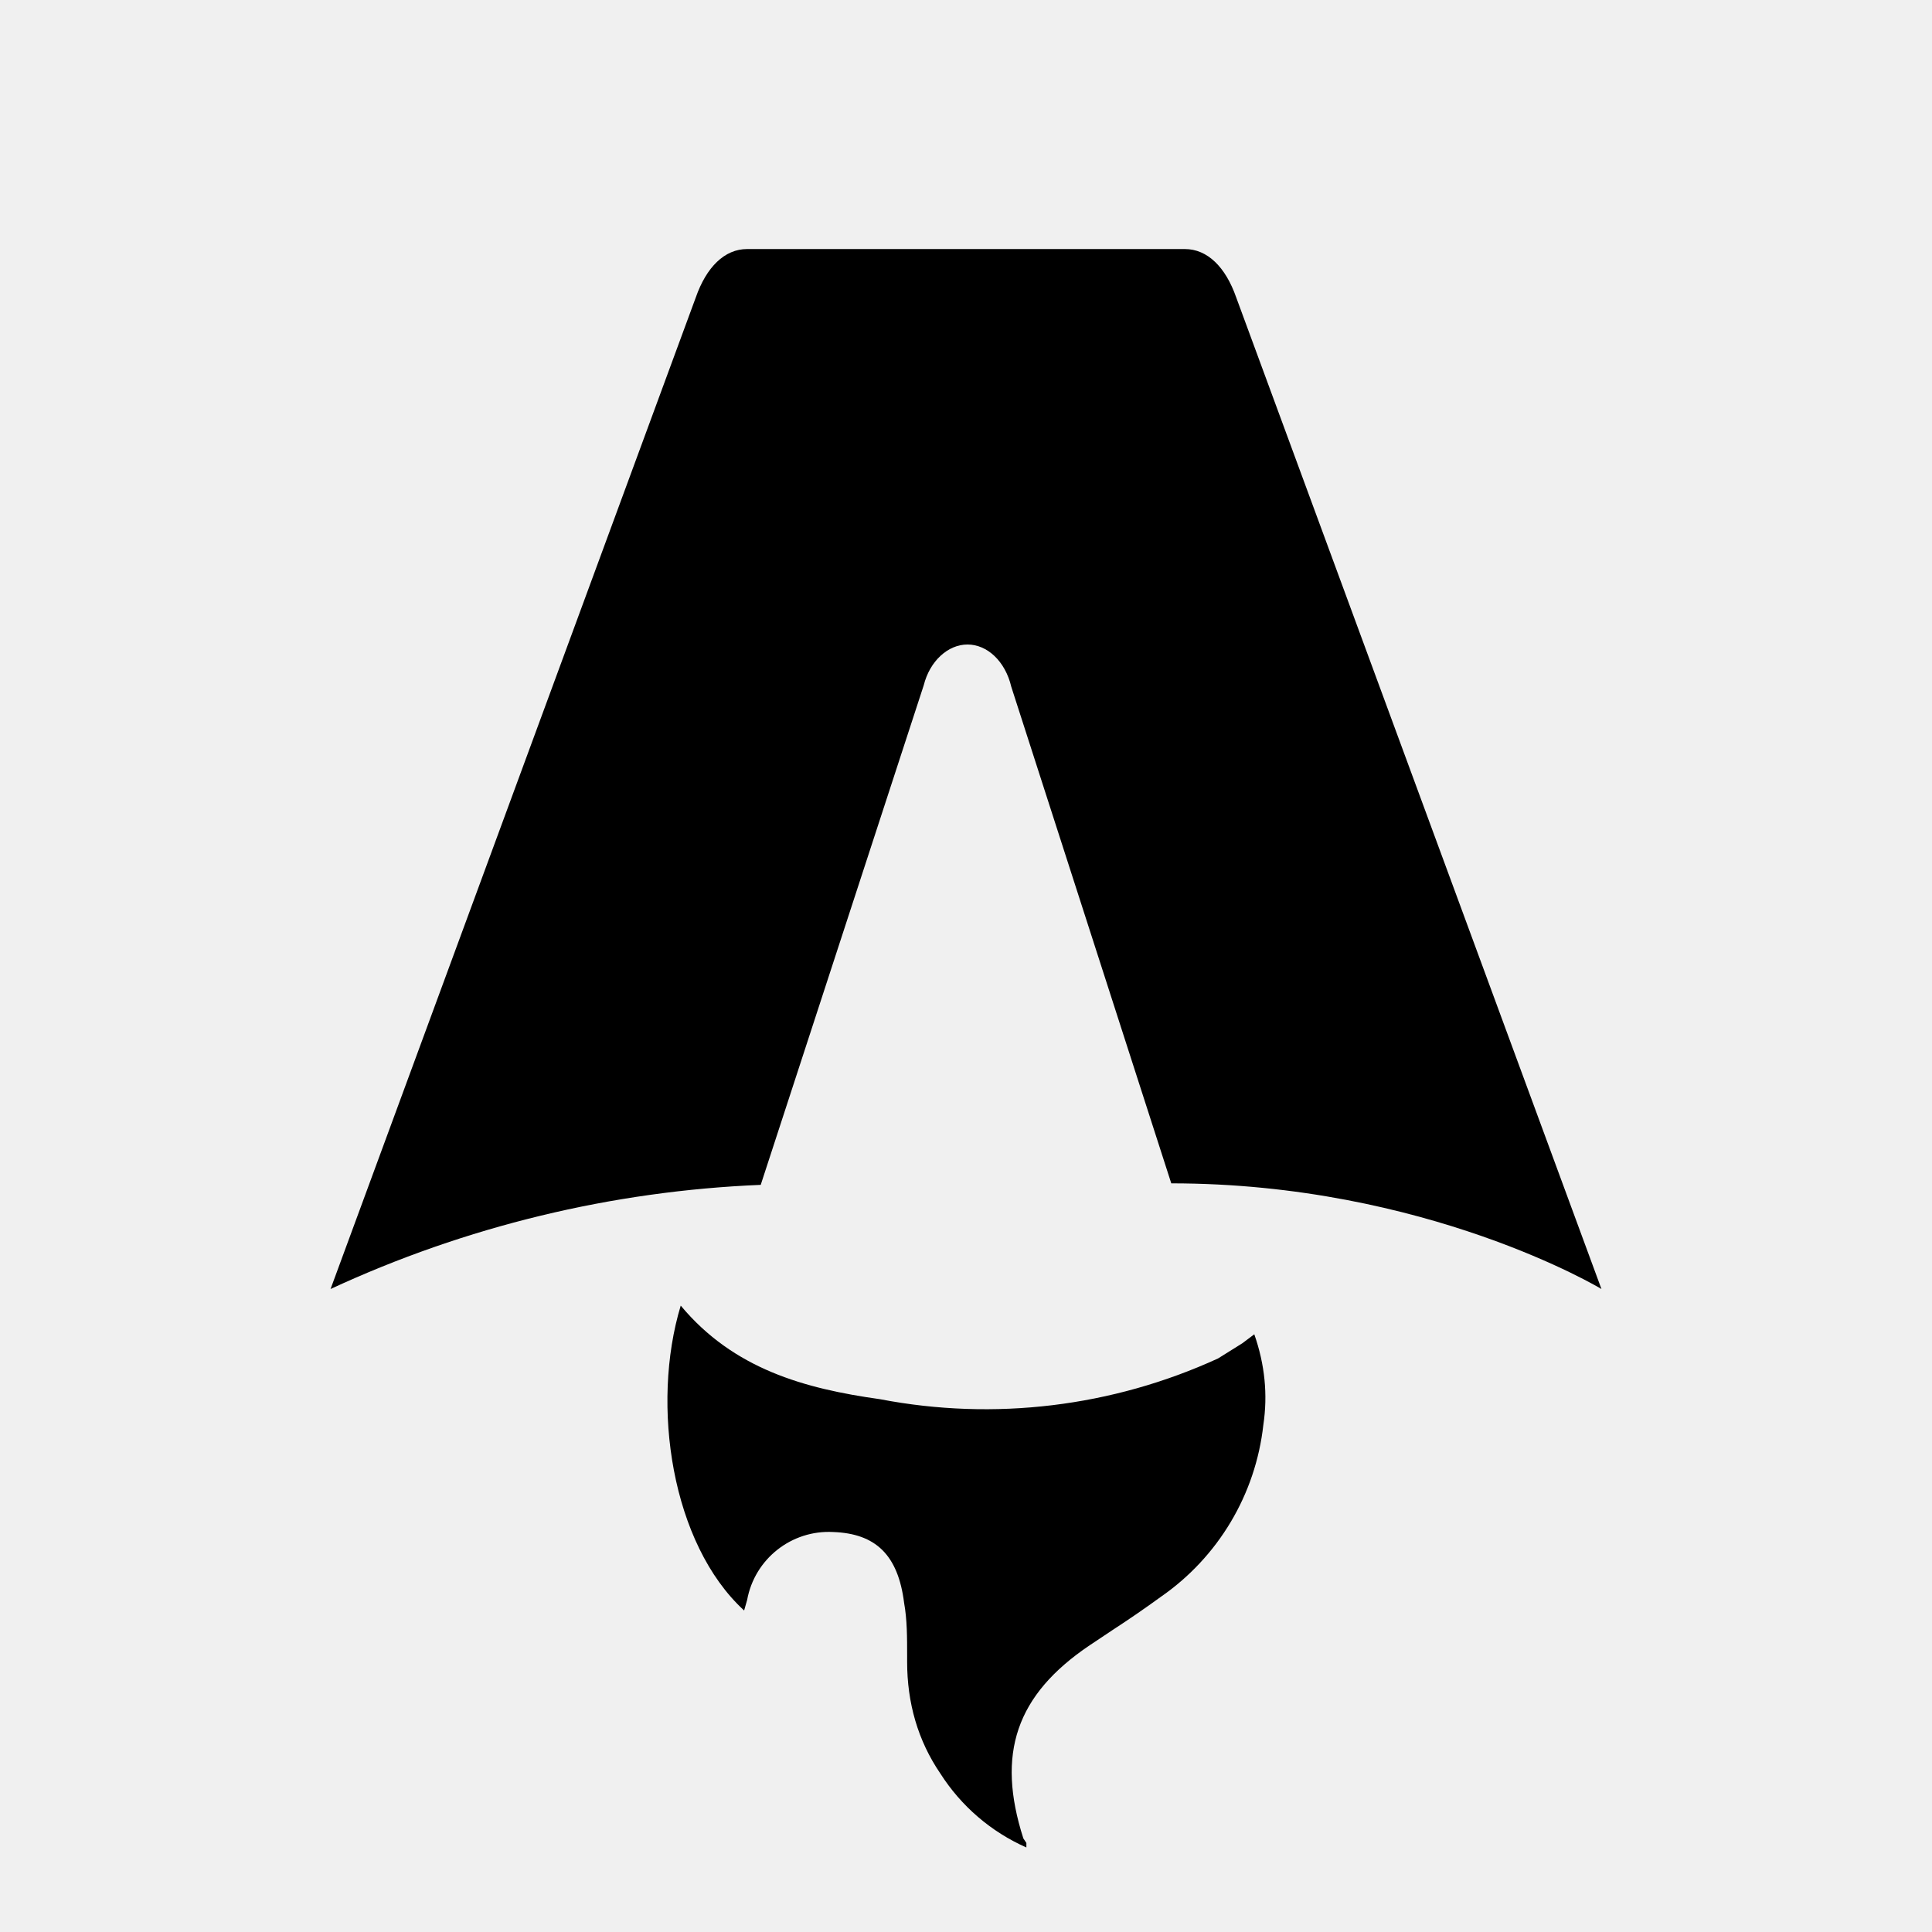
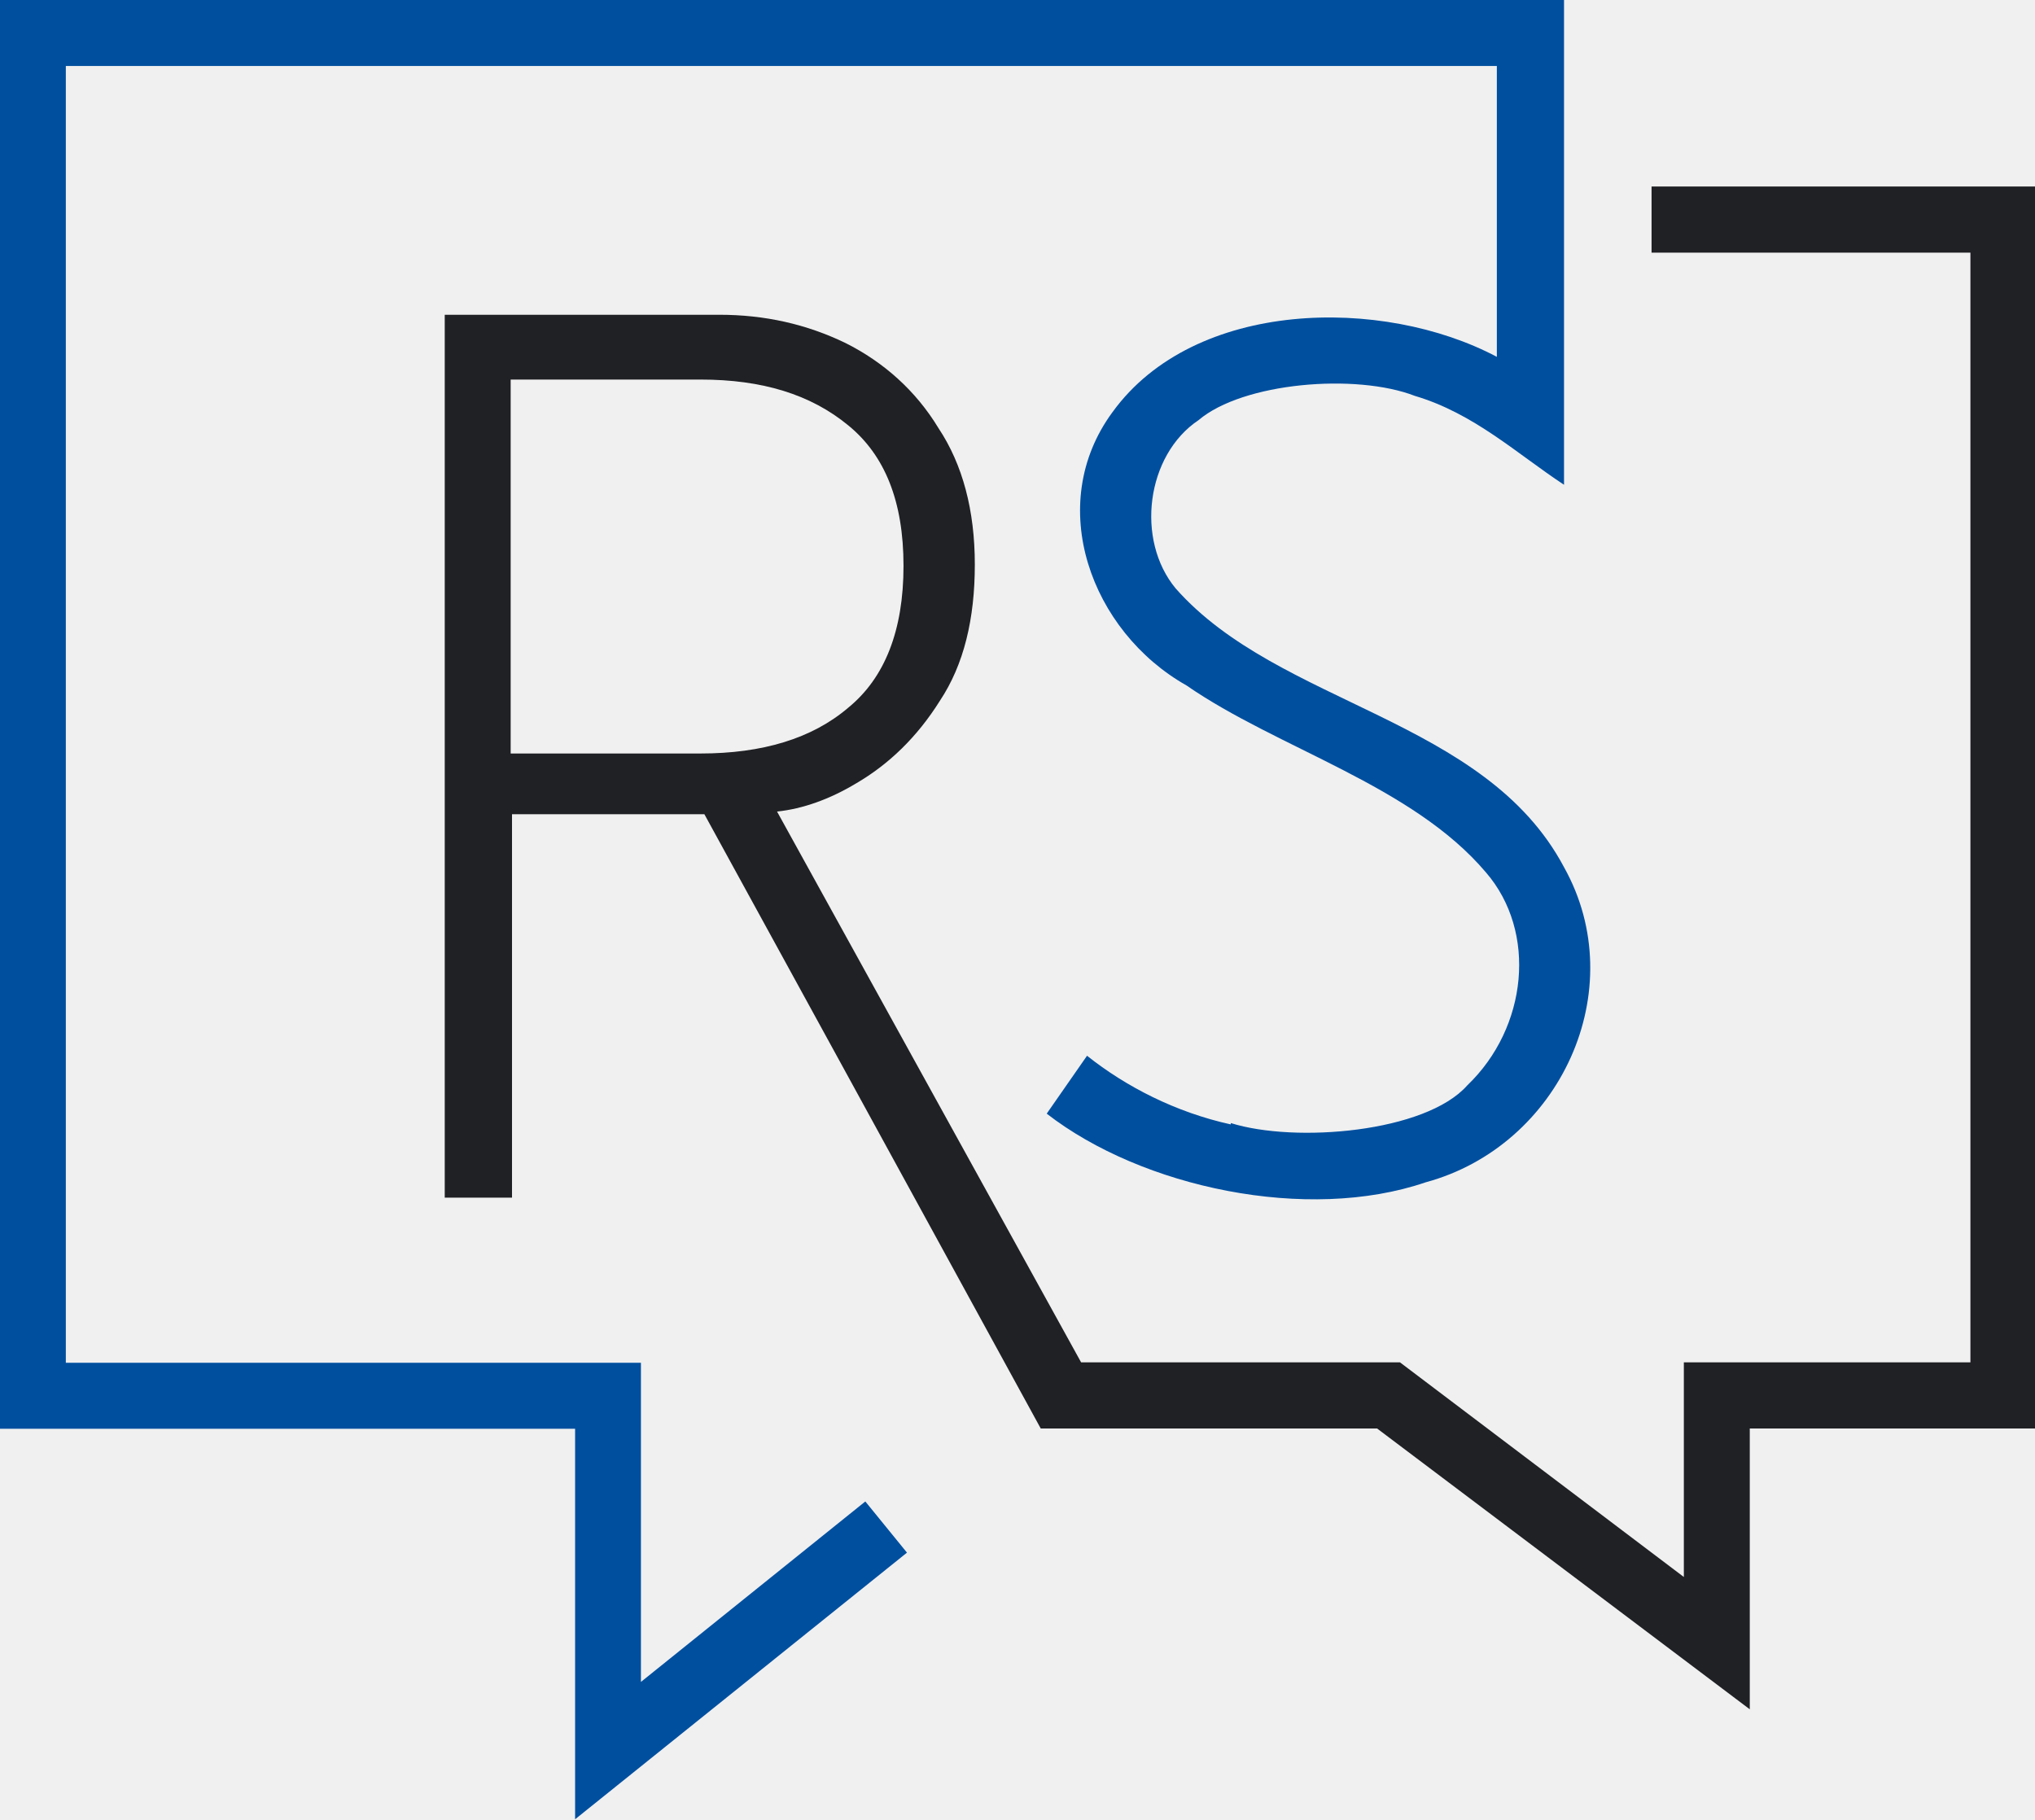
- <svg xmlns="http://www.w3.org/2000/svg" fill="none" viewBox="0 0 128 128">
-   <path d="M50.4 78.5a75.1 75.1 0 0 0-28.5 6.9l24.2-65.7c.7-2 1.9-3.2 3.4-3.2h29c1.5 0 2.7 1.2 3.4 3.2l24.2 65.7s-11.6-7-28.5-7L67 45.5c-.4-1.7-1.6-2.8-2.9-2.8-1.3 0-2.5 1.1-2.9 2.7L50.4 78.5Zm-1.1 28.2Zm-4.2-20.2c-2 6.6-.6 15.8 4.2 20.2a17.5 17.5 0 0 1 .2-.7 5.5 5.5 0 0 1 5.7-4.5c2.8.1 4.3 1.5 4.7 4.7.2 1.1.2 2.3.2 3.5v.4c0 2.7.7 5.2 2.2 7.4a13 13 0 0 0 5.7 4.9v-.3l-.2-.3c-1.8-5.6-.5-9.5 4.4-12.8l1.5-1a73 73 0 0 0 3.2-2.2 16 16 0 0 0 6.8-11.4c.3-2 .1-4-.6-6l-.8.6-1.6 1a37 37 0 0 1-22.4 2.7c-5-.7-9.7-2-13.2-6.2Z" />
-   <style>
-         path { fill: #000; }
-         @media (prefers-color-scheme: dark) {
-             path { fill: #FFF; }
-         }
-     </style>
+ <svg xmlns="http://www.w3.org/2000/svg" width="151" height="135" viewBox="0 0 151 135" fill="none">
+   <path fill-rule="evenodd" clip-rule="evenodd" d="M91.327 83.438C87.239 82.539 83.55 80.64 80.659 78.342L77.668 82.639C84.747 88.135 97.01 90.733 105.784 87.735C115.754 85.037 121.138 73.446 116.053 64.352C110.171 53.261 94.916 52.361 87.239 43.668C84.248 40.07 85.046 33.775 88.934 31.177C92.225 28.379 100.6 27.68 104.986 29.378C109.373 30.677 112.564 33.675 116.053 35.973V0H0V106.021H42.673V135L67.299 115.215L64.208 111.417L47.558 124.808V101.125H4.885V4.896H111.068V26.48C102.594 21.984 88.635 22.184 82.553 30.577C77.469 37.472 80.958 46.865 88.037 50.862C94.817 55.559 104.787 58.257 110.271 64.752C114.059 69.149 113.361 76.243 108.875 80.54C105.784 84.038 96.113 84.837 91.327 83.338V83.438Z" fill="#004F9F" />
+   <path fill-rule="evenodd" clip-rule="evenodd" d="M52.267 60.422L62.75 79.556L77.225 106.003H102.183L129.836 126.84V106.003H151V13.84H122.548V18.748H146.208V101.094H124.944V117.022L103.88 101.094H80.22L57.658 60.222C59.555 60.022 61.552 59.32 63.548 58.118C65.944 56.716 68.041 54.712 69.738 52.007C71.535 49.303 72.333 45.897 72.333 41.889C72.333 37.882 71.435 34.476 69.638 31.772C67.941 28.967 65.545 26.863 62.75 25.46C59.855 24.058 56.76 23.357 53.365 23.357H33V88.873H37.992V60.422H52.367H52.267ZM51.968 55.914H37.892V28.165H51.968C56.56 28.165 60.154 29.267 62.949 31.571C65.645 33.775 67.042 37.181 67.042 41.99C67.042 46.798 65.645 50.304 62.949 52.508C60.254 54.812 56.56 55.914 51.968 55.914Z" fill="#202125" />
</svg>
